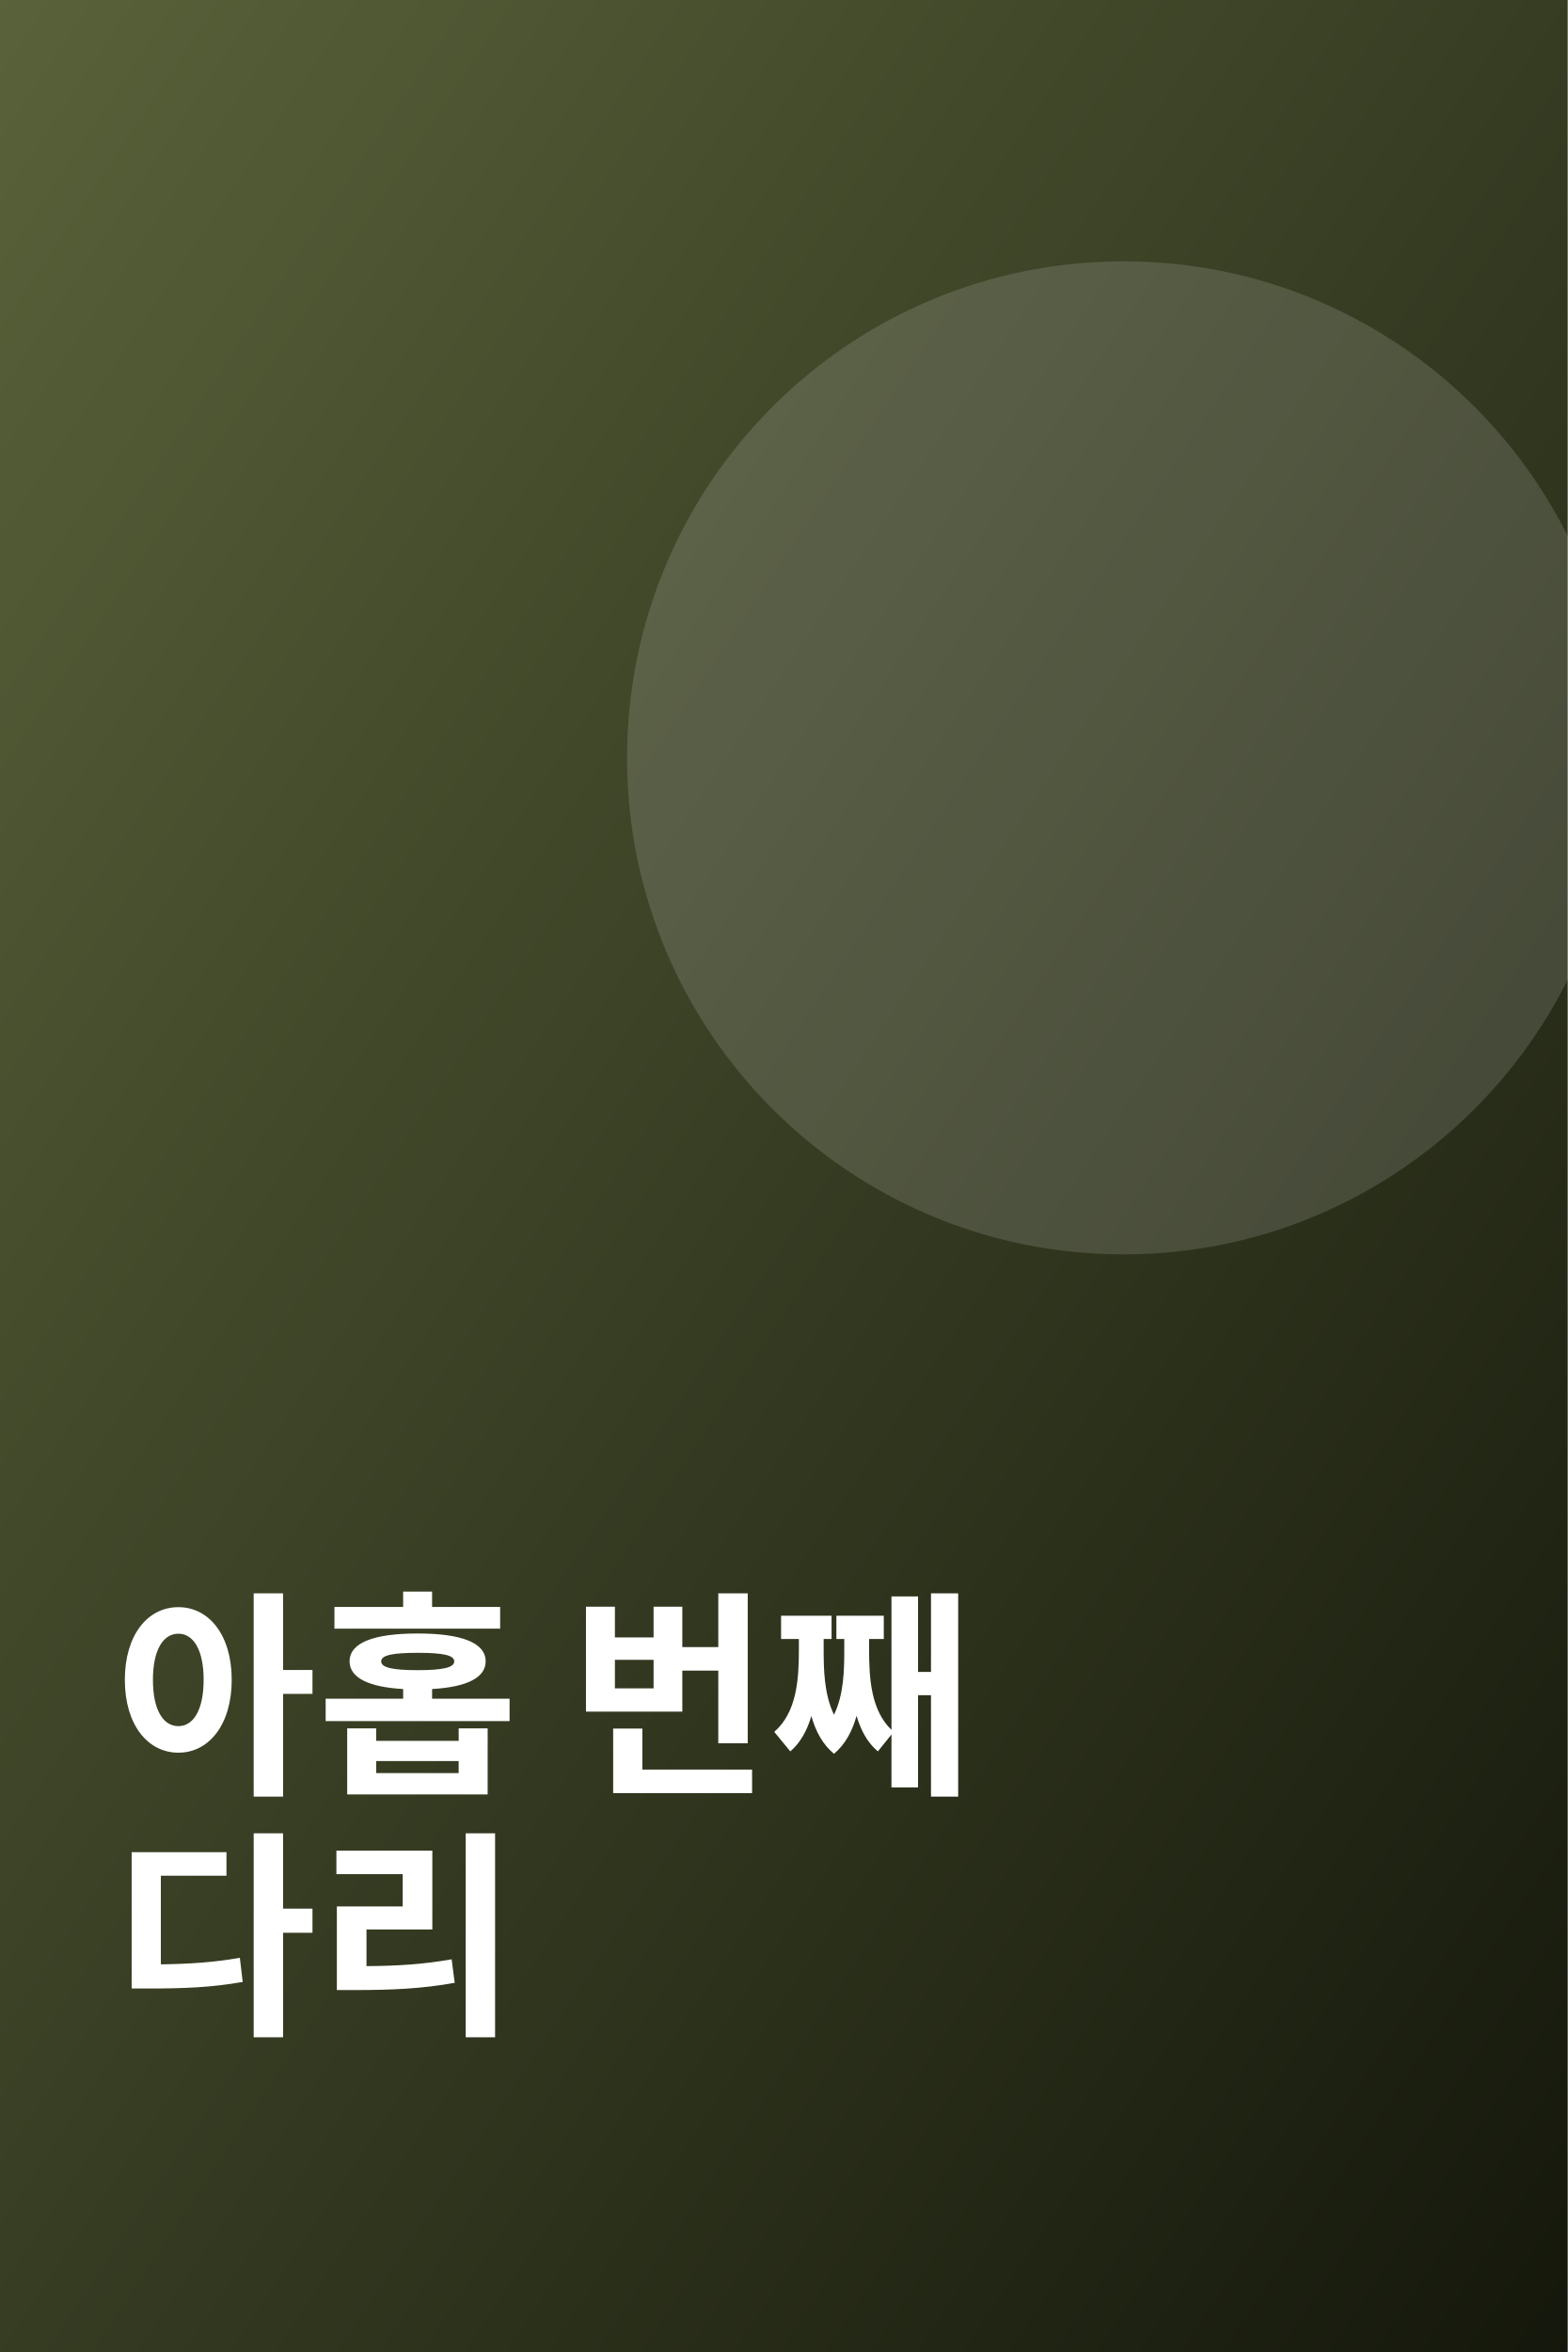
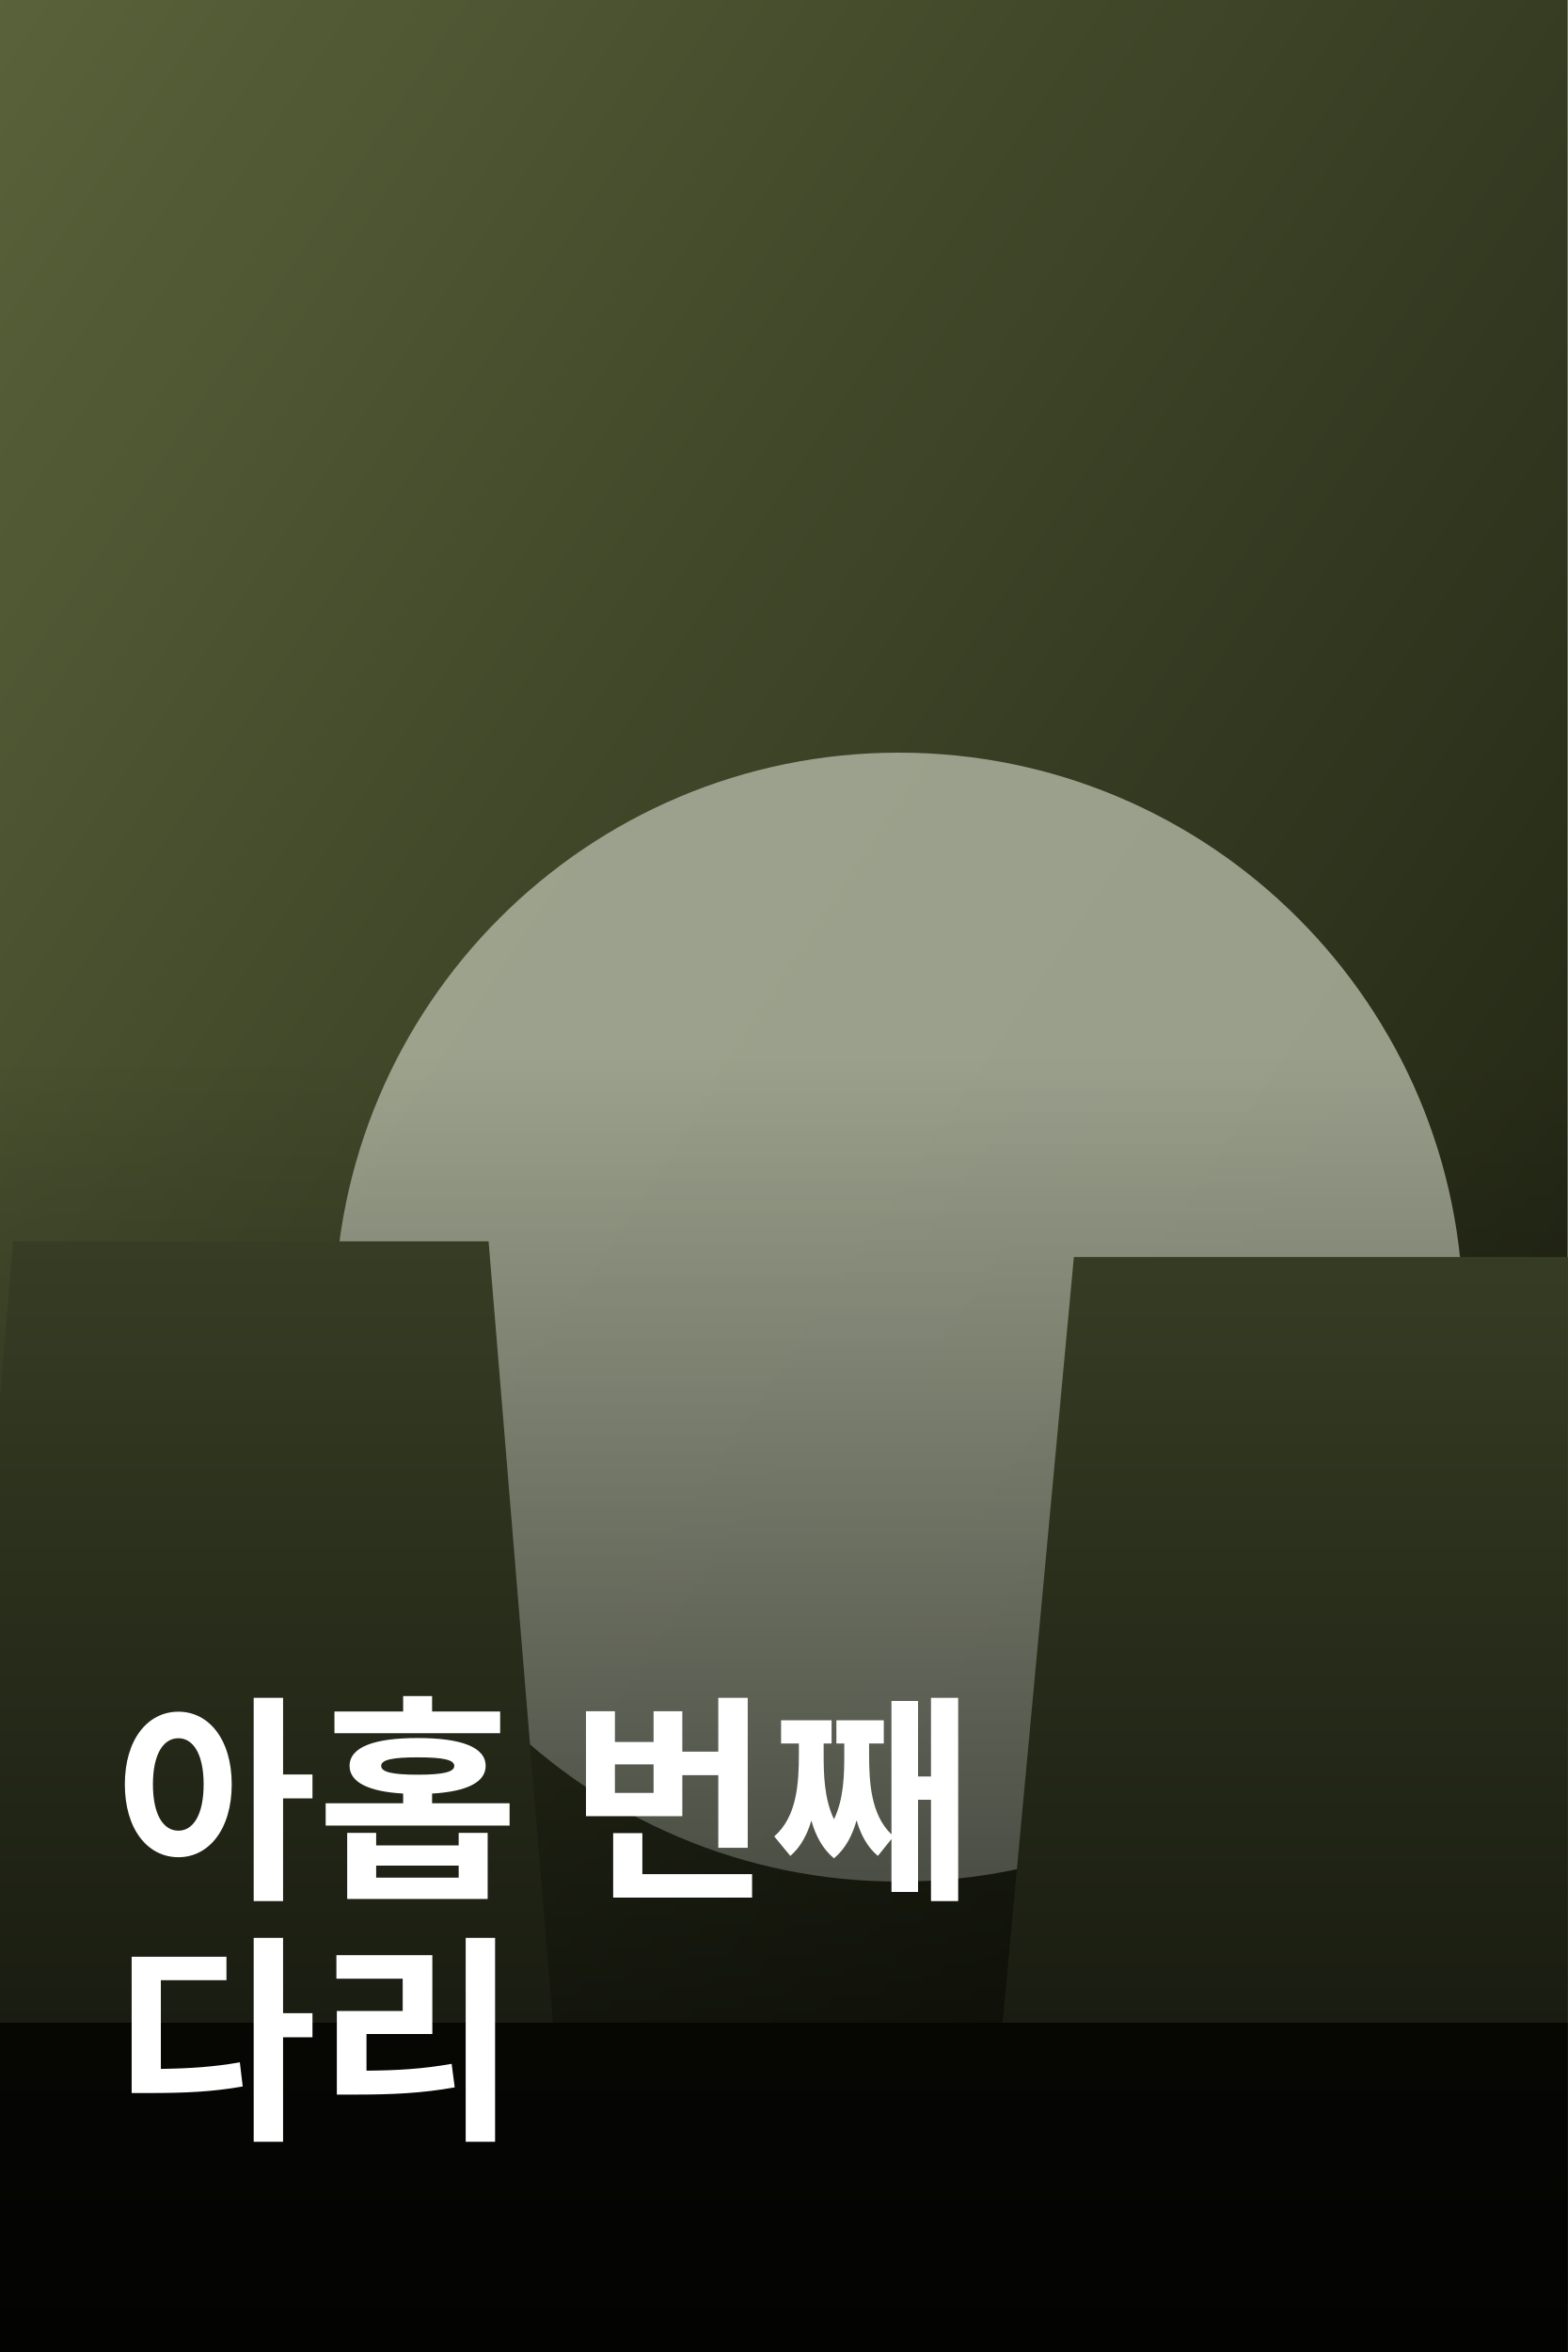
<svg xmlns="http://www.w3.org/2000/svg" viewBox="0 0 600 900">
  <defs>
    <linearGradient id="g" x1="0" y1="0" x2="1" y2="1">
      <stop stop-color="#59623a" />
      <stop offset="1" stop-color="#14170b" />
    </linearGradient>
+     <linearGradient id="s" x1="0" y1="0" x2="0" y2="1">
+       <stop offset=".45" stop-color="#000" stop-opacity="0" />
+       <stop offset="1" stop-color="#000" stop-opacity=".8" />
+     </linearGradient>
  </defs>
  <rect width="600" height="900" fill="url(#g)" />
-   <circle cx="430" cy="290" r="190" fill="#fff" opacity=".14" />
-   <text x="44" y="680" font-family="sans-serif" font-size="84" font-weight="800" fill="#fff">아홉 번째</text>
-   <text x="44" y="772" font-family="sans-serif" font-size="84" font-weight="800" fill="#fff">다리</text>
+   <circle cx="344" cy="504" r="216" fill="#acb19d" opacity=".85" />
+   <polygon points="-30,900 5,475 187,475 222,900" fill="#3e4529" />
+   <polygon points="372,900 411,481 609,481 648,900" fill="#3e4529" />
+   <rect y="774" width="600" height="126" fill="#0f1108" />
+   <rect width="600" height="900" fill="url(#s)" />
+   <text x="44" y="720" font-family="sans-serif" font-size="84" font-weight="800" fill="#fff">아홉 번째</text>
+   <text x="44" y="812" font-family="sans-serif" font-size="84" font-weight="800" fill="#fff">다리</text>
</svg>
